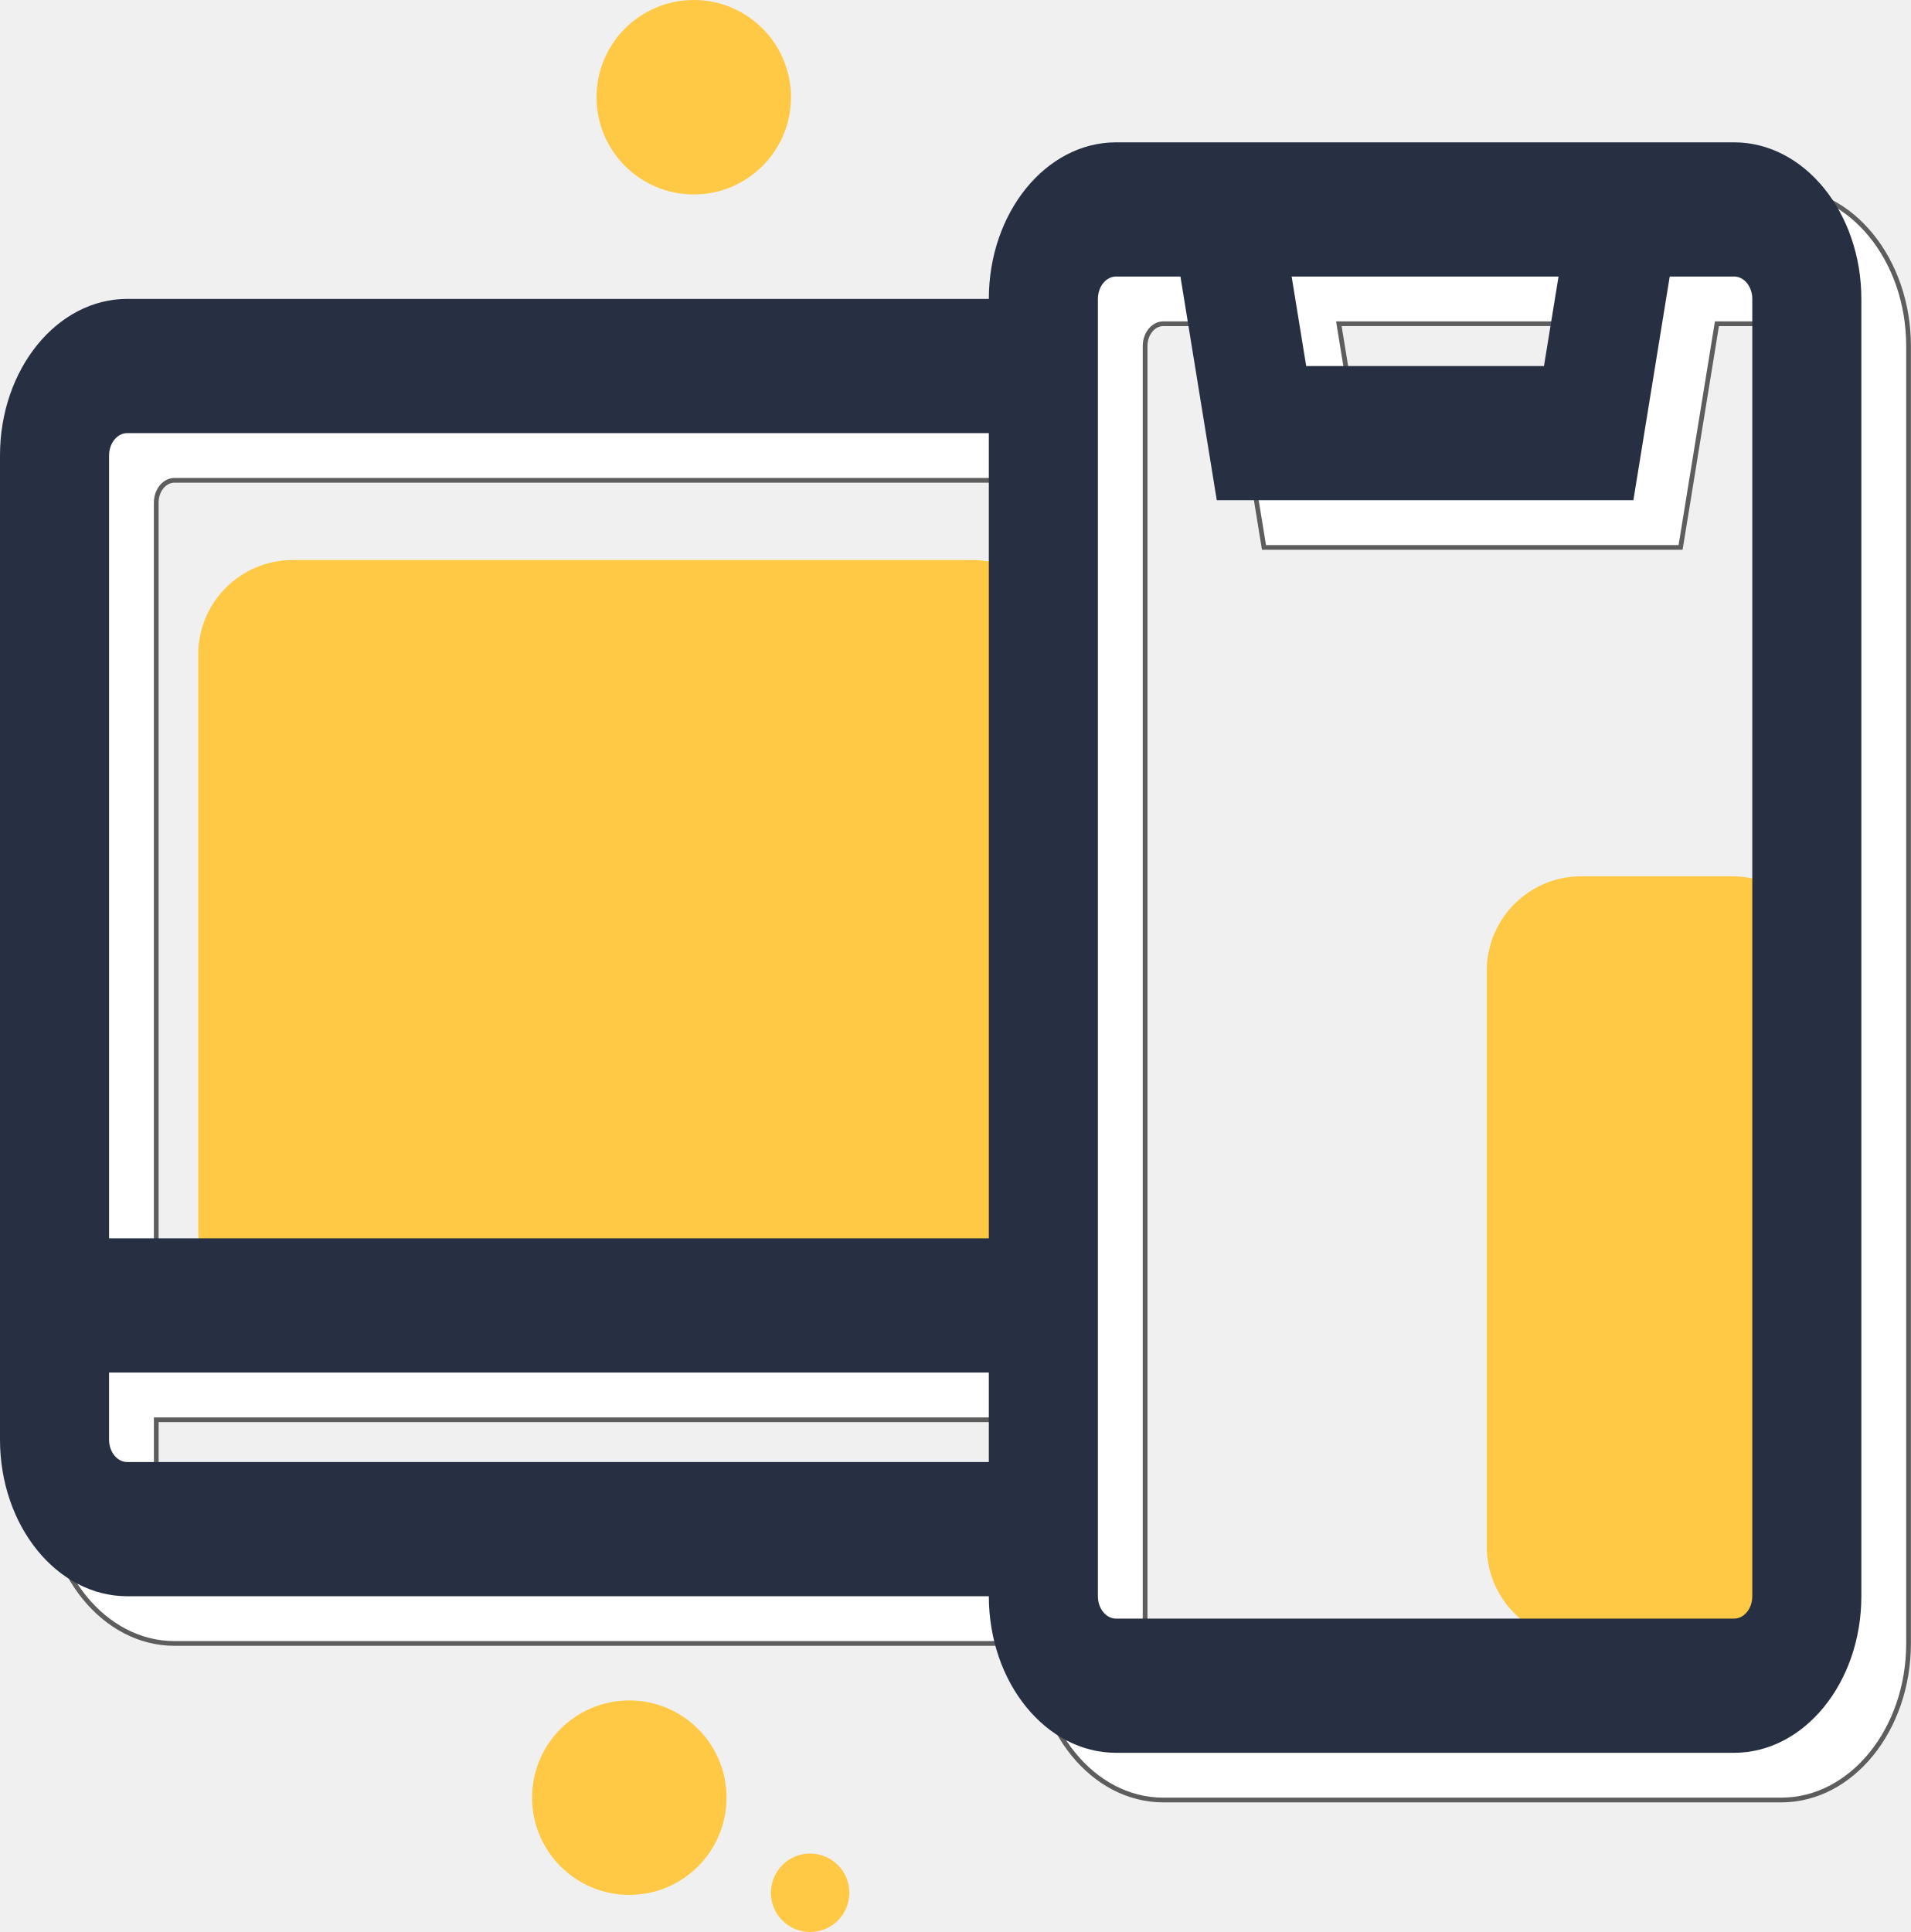
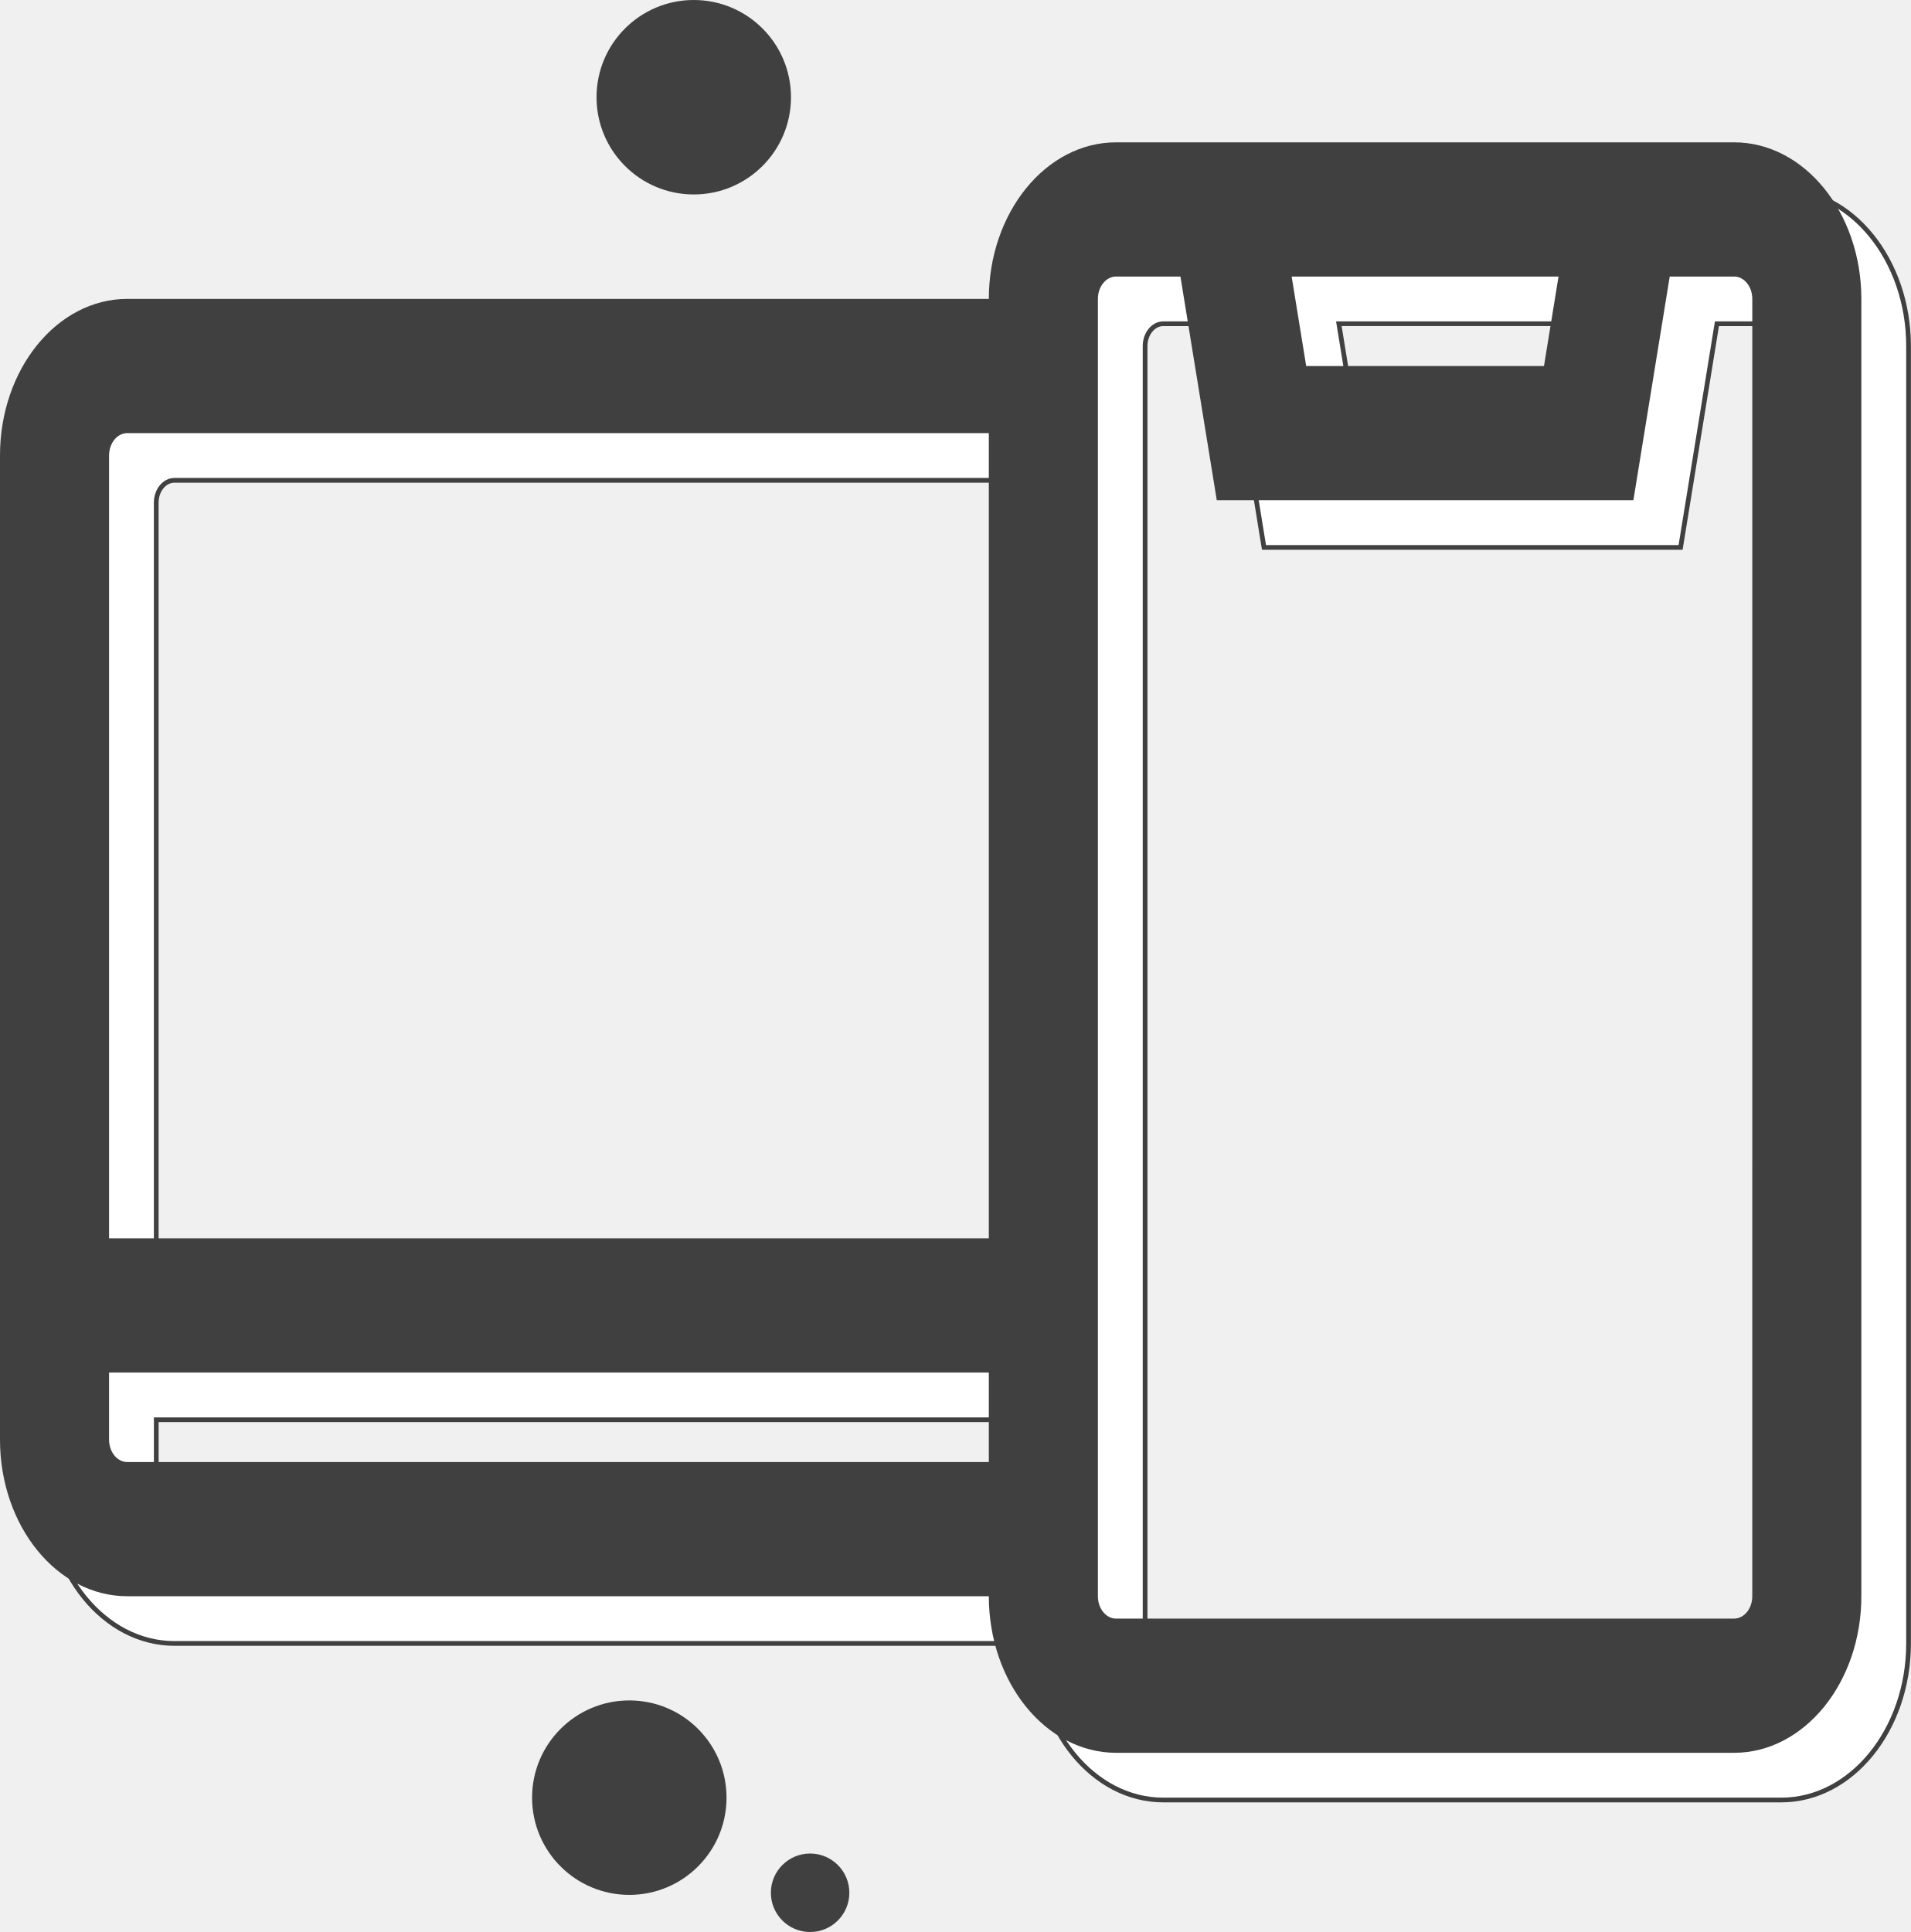
<svg xmlns="http://www.w3.org/2000/svg" id="Component_1_1" data-name="Component 1 – 1" width="380.825" height="385" viewBox="0 0 380.825 385">
  <g id="computing" transform="translate(-287.664 -93.589)">
    <g id="Group_336" data-name="Group 336">
      <g id="Group_335" data-name="Group 335">
-         <path id="Path_504" data-name="Path 504" d="M642.661,131.359H519.493c-13.982,0-25.359,14-25.359,31.2H322.428c-13.983,0-25.358,14-25.358,31.2V389.886c0,17.2,11.375,31.2,25.358,31.2H494.134c0,17.2,11.375,31.2,25.358,31.2H642.661c13.983,0,25.358-14,25.358-31.2V162.56C668.017,145.356,656.641,131.359,642.661,131.359ZM494.134,394.342H322.428c-2,0-3.623-2-3.623-4.458V376.513H494.134Zm0-44.574H318.8V193.762c0-2.457,1.626-4.457,3.623-4.457H494.134ZM607.669,158.1l-2.9,17.829H557.383l-2.9-17.829Zm38.613,262.982c0,2.458-1.626,4.458-3.623,4.458H519.493c-2,0-3.623-2-3.623-4.458V162.56c0-2.457,1.626-4.457,3.623-4.457h12.825l7.243,44.573h83.027l7.243-44.573h12.83c2,0,3.623,2,3.623,4.457Z" fill="#fff" stroke="#5d5d5d" stroke-width="0.941" />
+         <path id="Path_504" data-name="Path 504" d="M642.661,131.359H519.493c-13.982,0-25.359,14-25.359,31.2H322.428c-13.983,0-25.358,14-25.358,31.2V389.886c0,17.2,11.375,31.2,25.358,31.2H494.134c0,17.2,11.375,31.2,25.358,31.2H642.661c13.983,0,25.358-14,25.358-31.2V162.56C668.017,145.356,656.641,131.359,642.661,131.359ZM494.134,394.342H322.428c-2,0-3.623-2-3.623-4.458V376.513H494.134Zm0-44.574H318.8V193.762c0-2.457,1.626-4.457,3.623-4.457H494.134ZM607.669,158.1l-2.9,17.829H557.383l-2.9-17.829Zm38.613,262.982c0,2.458-1.626,4.458-3.623,4.458H519.493c-2,0-3.623-2-3.623-4.458V162.56c0-2.457,1.626-4.457,3.623-4.457h12.825l7.243,44.573h83.027l7.243-44.573h12.83c2,0,3.623,2,3.623,4.457Z" fill="#fff" stroke="#404040" stroke-width="0.941" />
      </g>
    </g>
  </g>
  <g id="computing-2" transform="translate(-287.664 -93.589)">
    <g id="Group_336-2" data-name="Group 336-2">
-       <rect id="Rectangle_15" data-name="Rectangle 15" width="173.078" height="152.384" rx="18.813" transform="translate(327.171 205.192)" fill="#ffc945" />
-       <rect id="Rectangle_16" data-name="Rectangle 16" width="67.726" height="152.384" rx="18.813" transform="translate(583.965 268.215)" fill="#ffc945" />
      <g id="Group_335-2" data-name="Group 335-2">
-         <path id="Path_504-2" data-name="Path 504-2" d="M633.255,121.953H510.086c-13.981,0-25.358,14-25.358,31.2H313.021c-13.982,0-25.357,14-25.357,31.2V380.479c0,17.2,11.375,31.2,25.357,31.2H484.728c0,17.205,11.375,31.2,25.357,31.2h123.17c13.982,0,25.357-14,25.357-31.2V153.154C658.611,135.95,647.234,121.953,633.255,121.953ZM484.728,384.935H313.021c-2,0-3.622-2-3.622-4.457V367.106H484.728Zm0-44.573H309.4V184.356c0-2.458,1.625-4.458,3.622-4.458H484.728ZM598.263,148.7l-2.9,17.829H547.976l-2.9-17.829ZM636.875,411.68c0,2.457-1.625,4.457-3.622,4.457H510.086c-2,0-3.622-2-3.622-4.457V153.154c0-2.458,1.625-4.458,3.622-4.458h12.826l7.243,44.574h83.026l7.243-44.574h12.831c2,0,3.622,2,3.622,4.458Z" fill="#273043" />
+         <path id="Path_504-2" data-name="Path 504-2" d="M633.255,121.953H510.086c-13.981,0-25.358,14-25.358,31.2H313.021c-13.982,0-25.357,14-25.357,31.2V380.479c0,17.2,11.375,31.2,25.357,31.2H484.728c0,17.205,11.375,31.2,25.357,31.2h123.17c13.982,0,25.357-14,25.357-31.2V153.154C658.611,135.95,647.234,121.953,633.255,121.953ZM484.728,384.935H313.021c-2,0-3.622-2-3.622-4.457V367.106H484.728Zm0-44.573H309.4V184.356c0-2.458,1.625-4.458,3.622-4.458H484.728ZM598.263,148.7l-2.9,17.829H547.976l-2.9-17.829ZM636.875,411.68c0,2.457-1.625,4.457-3.622,4.457H510.086c-2,0-3.622-2-3.622-4.457V153.154c0-2.458,1.625-4.458,3.622-4.458h12.826l7.243,44.574h83.026l7.243-44.574h12.831c2,0,3.622,2,3.622,4.458Z" fill="#404040" />
      </g>
    </g>
-     <circle id="Ellipse_126" data-name="Ellipse 126" cx="19.375" cy="19.375" r="19.375" transform="translate(406.548 93.589)" fill="#ffc945" />
+     <circle id="Ellipse_126" data-name="Ellipse 126" cx="19.375" cy="19.375" r="19.375" transform="translate(406.548 93.589)" fill="#404040" />
  </g>
-   <circle id="Ellipse_127" data-name="Ellipse 127" cx="19.375" cy="19.375" r="19.375" transform="translate(106.038 338.854)" fill="#ffc945" />
-   <circle id="Ellipse_128" data-name="Ellipse 128" cx="7.819" cy="7.819" r="7.819" transform="translate(153.627 369.363)" fill="#ffc945" />
+   <circle id="Ellipse_127" data-name="Ellipse 127" cx="19.375" cy="19.375" r="19.375" transform="translate(106.038 338.854)" fill="#404040" />
+   <circle id="Ellipse_128" data-name="Ellipse 128" cx="7.819" cy="7.819" r="7.819" transform="translate(153.627 369.363)" fill="#404040" />
</svg>
